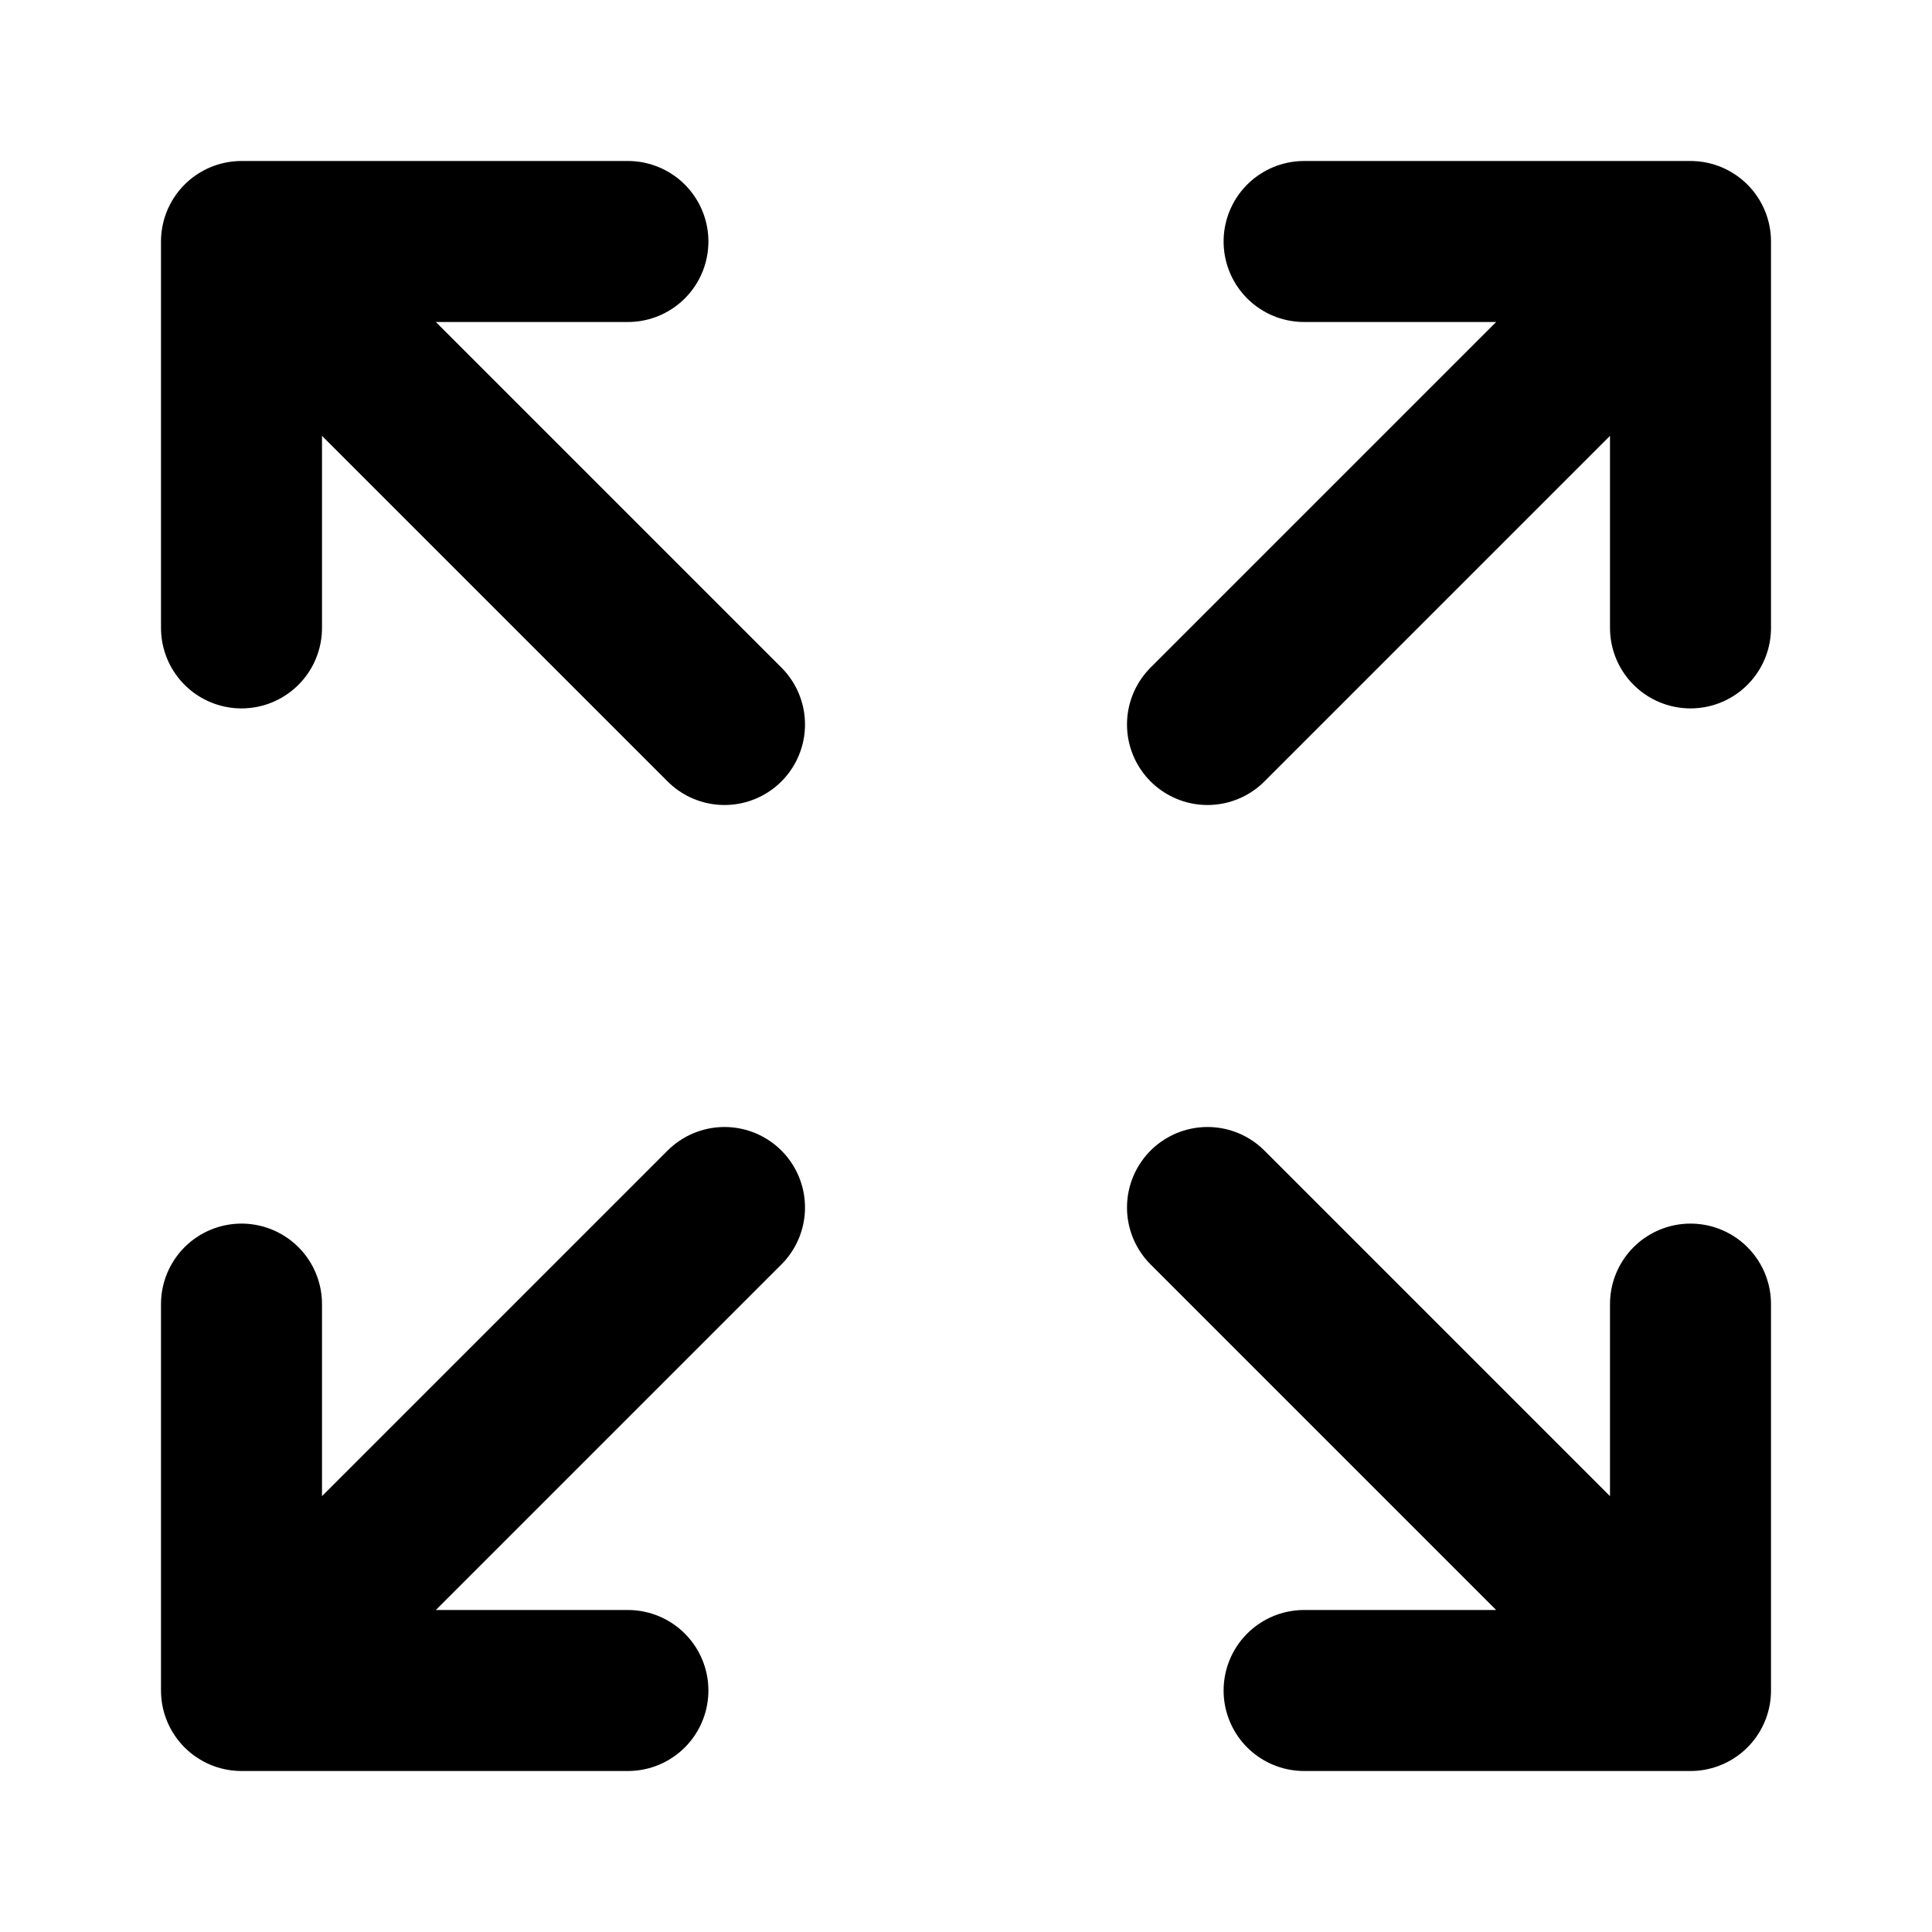
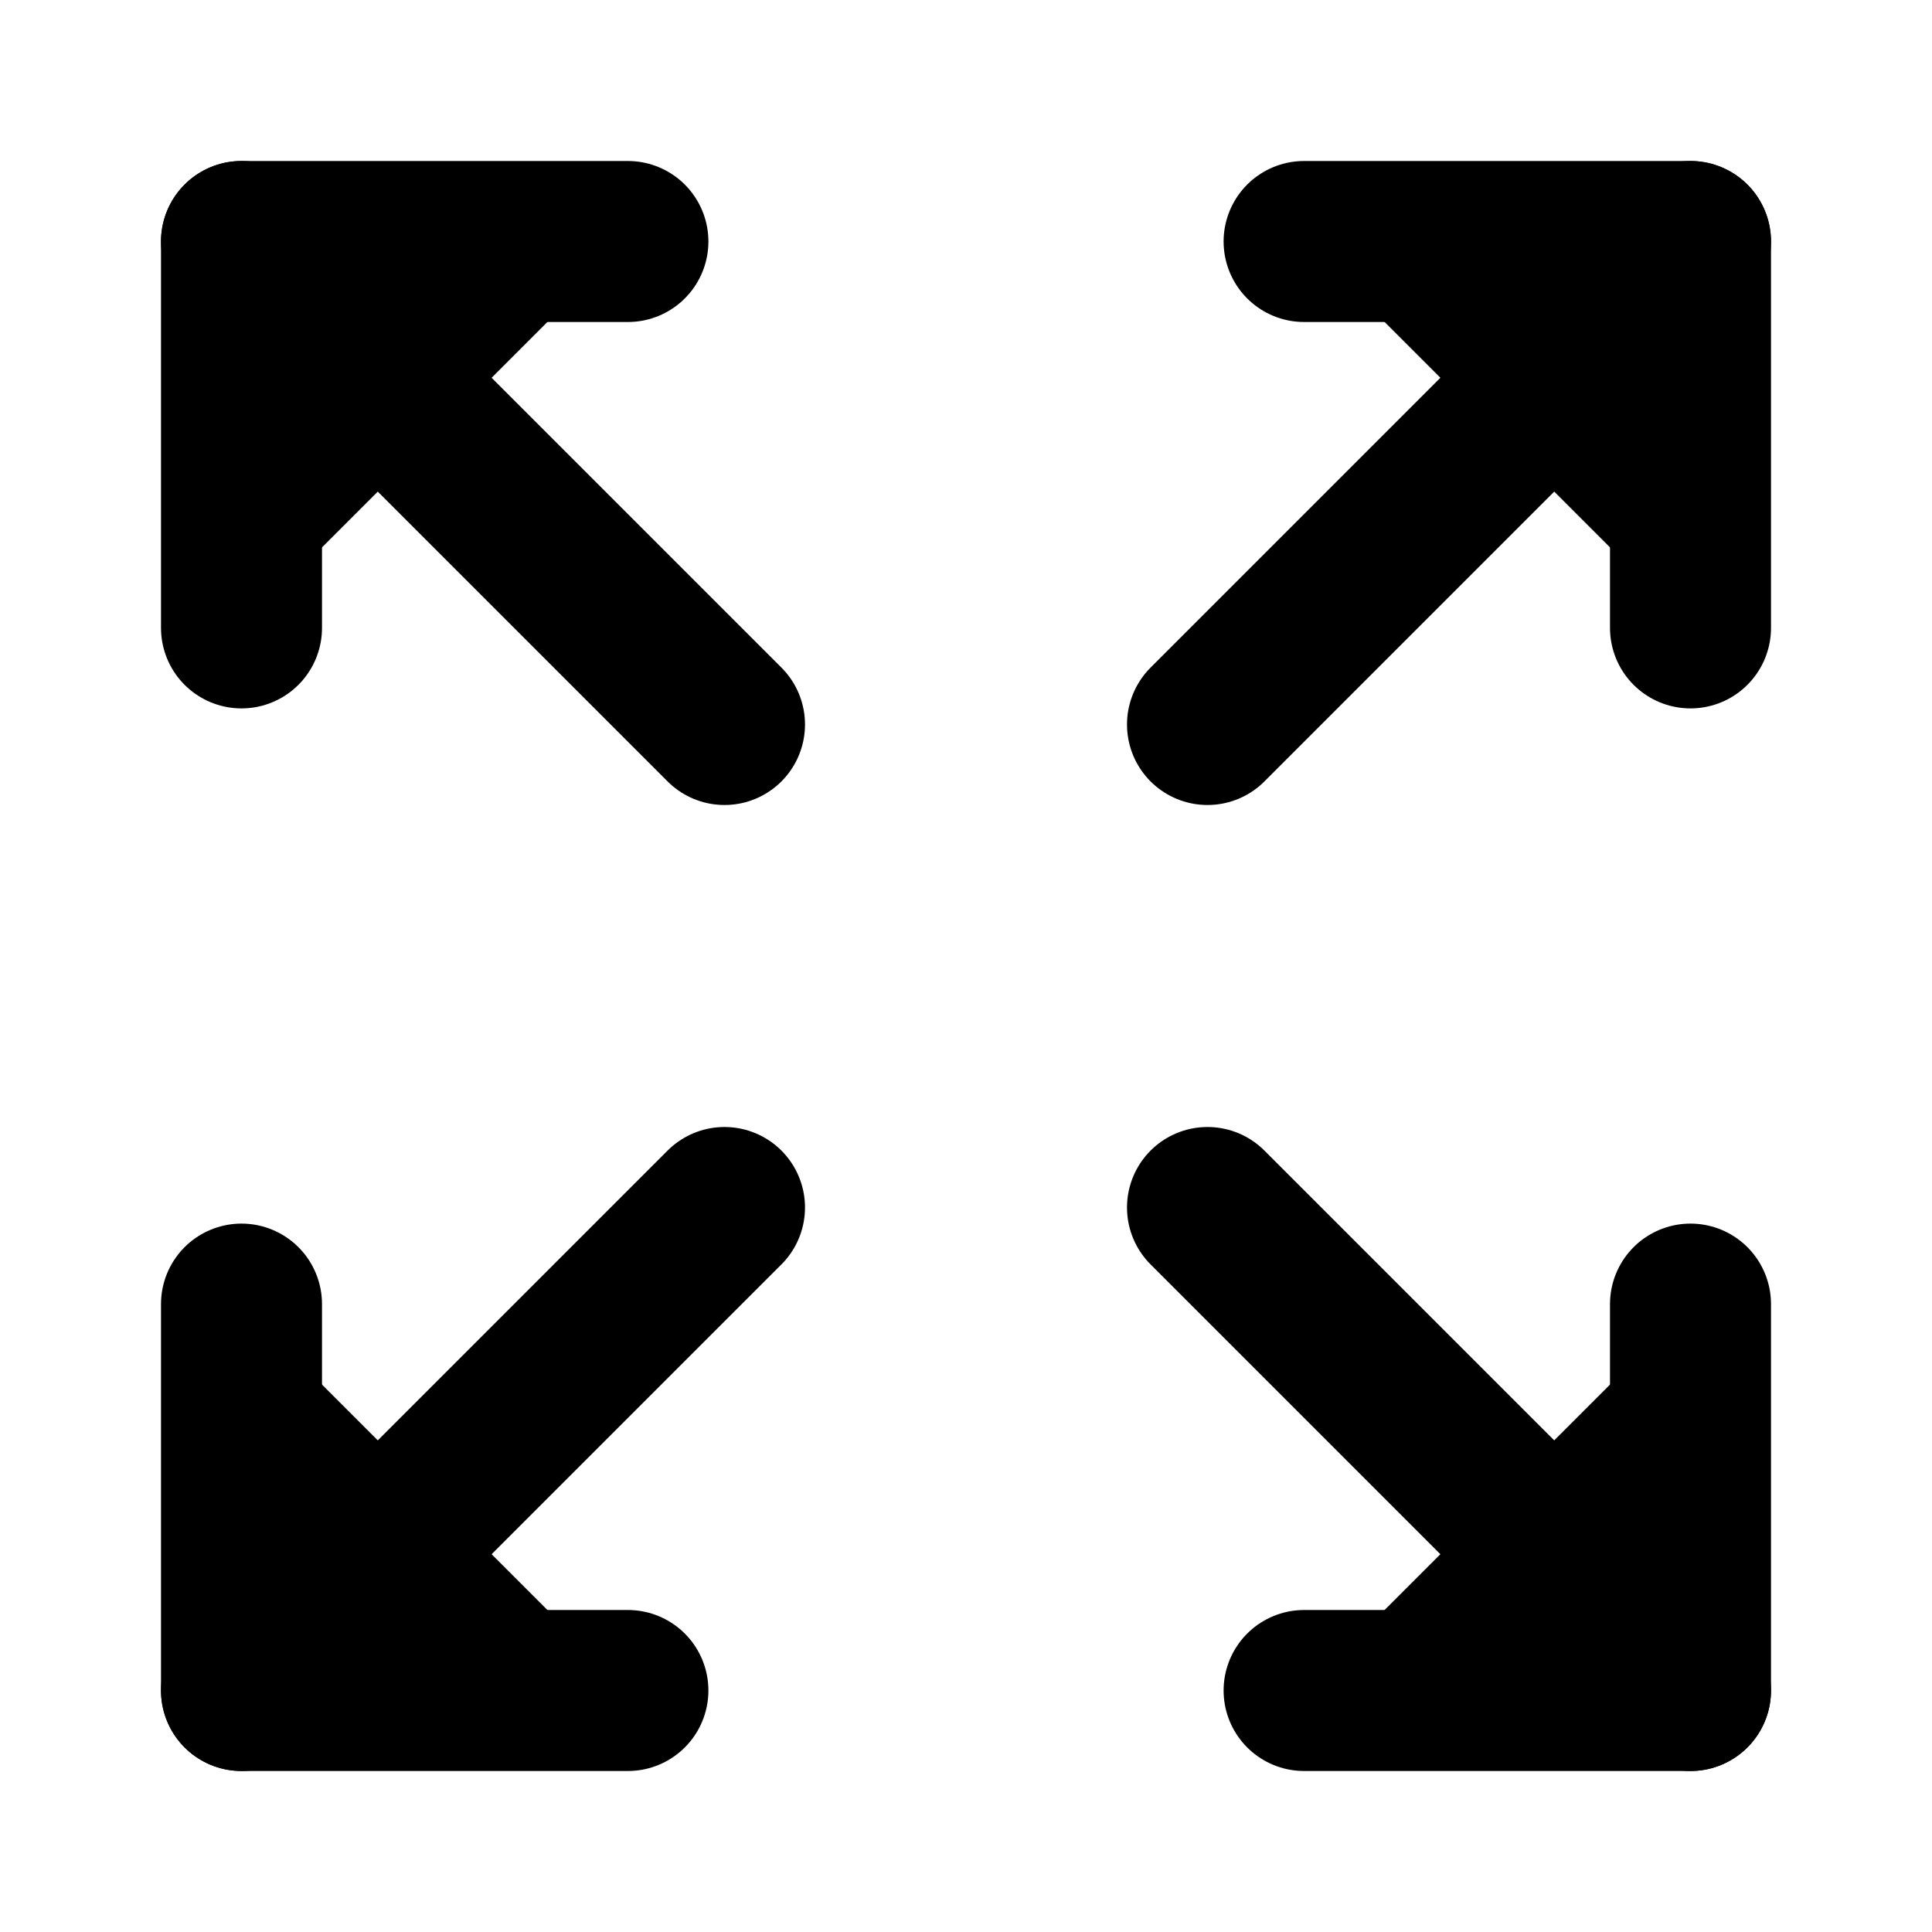
<svg xmlns="http://www.w3.org/2000/svg" width="24" height="24" viewBox="0 0 24 24" fill="currentColor" stroke="currentColor" stroke-width="2" stroke-linecap="round" stroke-linejoin="round">
-   <path vector-effect="non-scaling-stroke" d="m21 21-6-6m6 6v-4.8m0 4.8h-4.8" />
-   <path vector-effect="non-scaling-stroke" d="M3 16.2V21m0 0h4.8M3 21l6-6" />
-   <path vector-effect="non-scaling-stroke" d="M21 7.8V3m0 0h-4.8M21 3l-6 6" />
-   <path vector-effect="non-scaling-stroke" d="M3 7.8V3m0 0h4.8M3 3l6 6" />
+   <path vector-effect="non-scaling-stroke" d="m15 15 6 6" />
+   <path vector-effect="non-scaling-stroke" d="m15 9 6-6" />
+   <path vector-effect="non-scaling-stroke" d="M21 16.2V21h-4.8" />
+   <path vector-effect="non-scaling-stroke" d="M21 7.8V3h-4.8" />
+   <path vector-effect="non-scaling-stroke" d="M3 16.2V21h4.8" />
+   <path vector-effect="non-scaling-stroke" d="m3 21 6-6" />
+   <path vector-effect="non-scaling-stroke" d="M3 7.8V3h4.8" />
+   <path vector-effect="non-scaling-stroke" d="M9 9 3 3" />
</svg>
